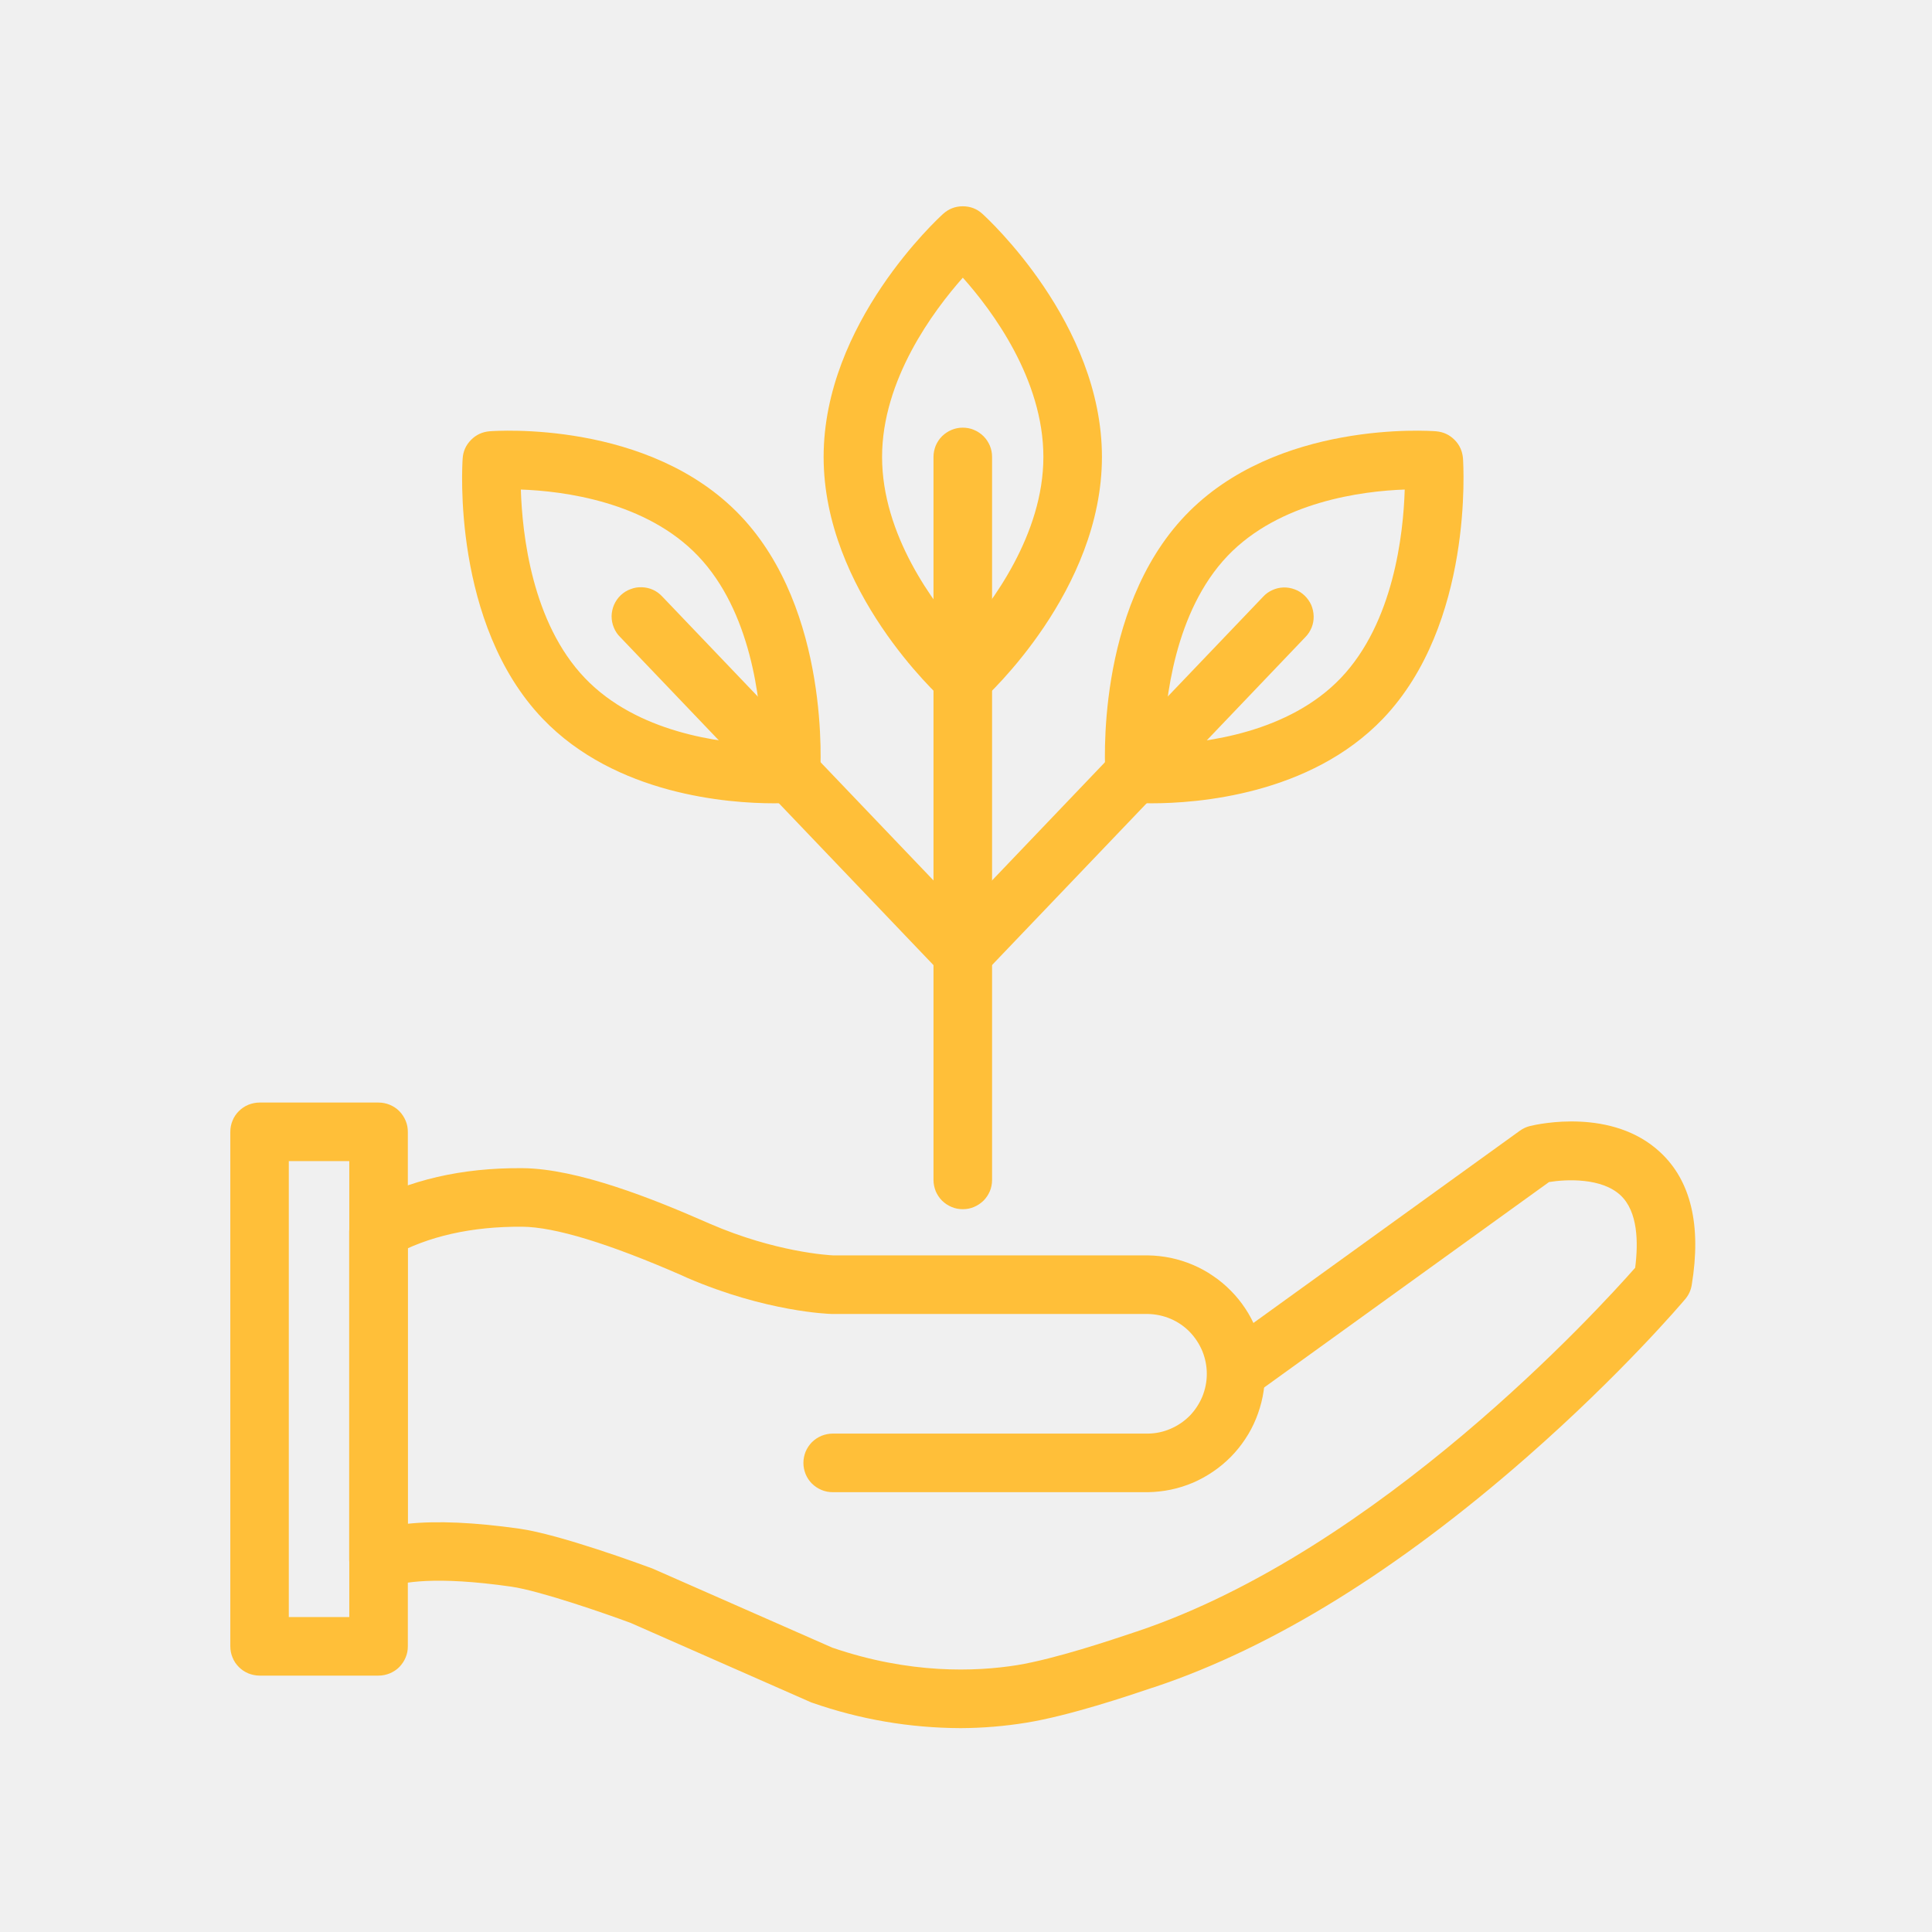
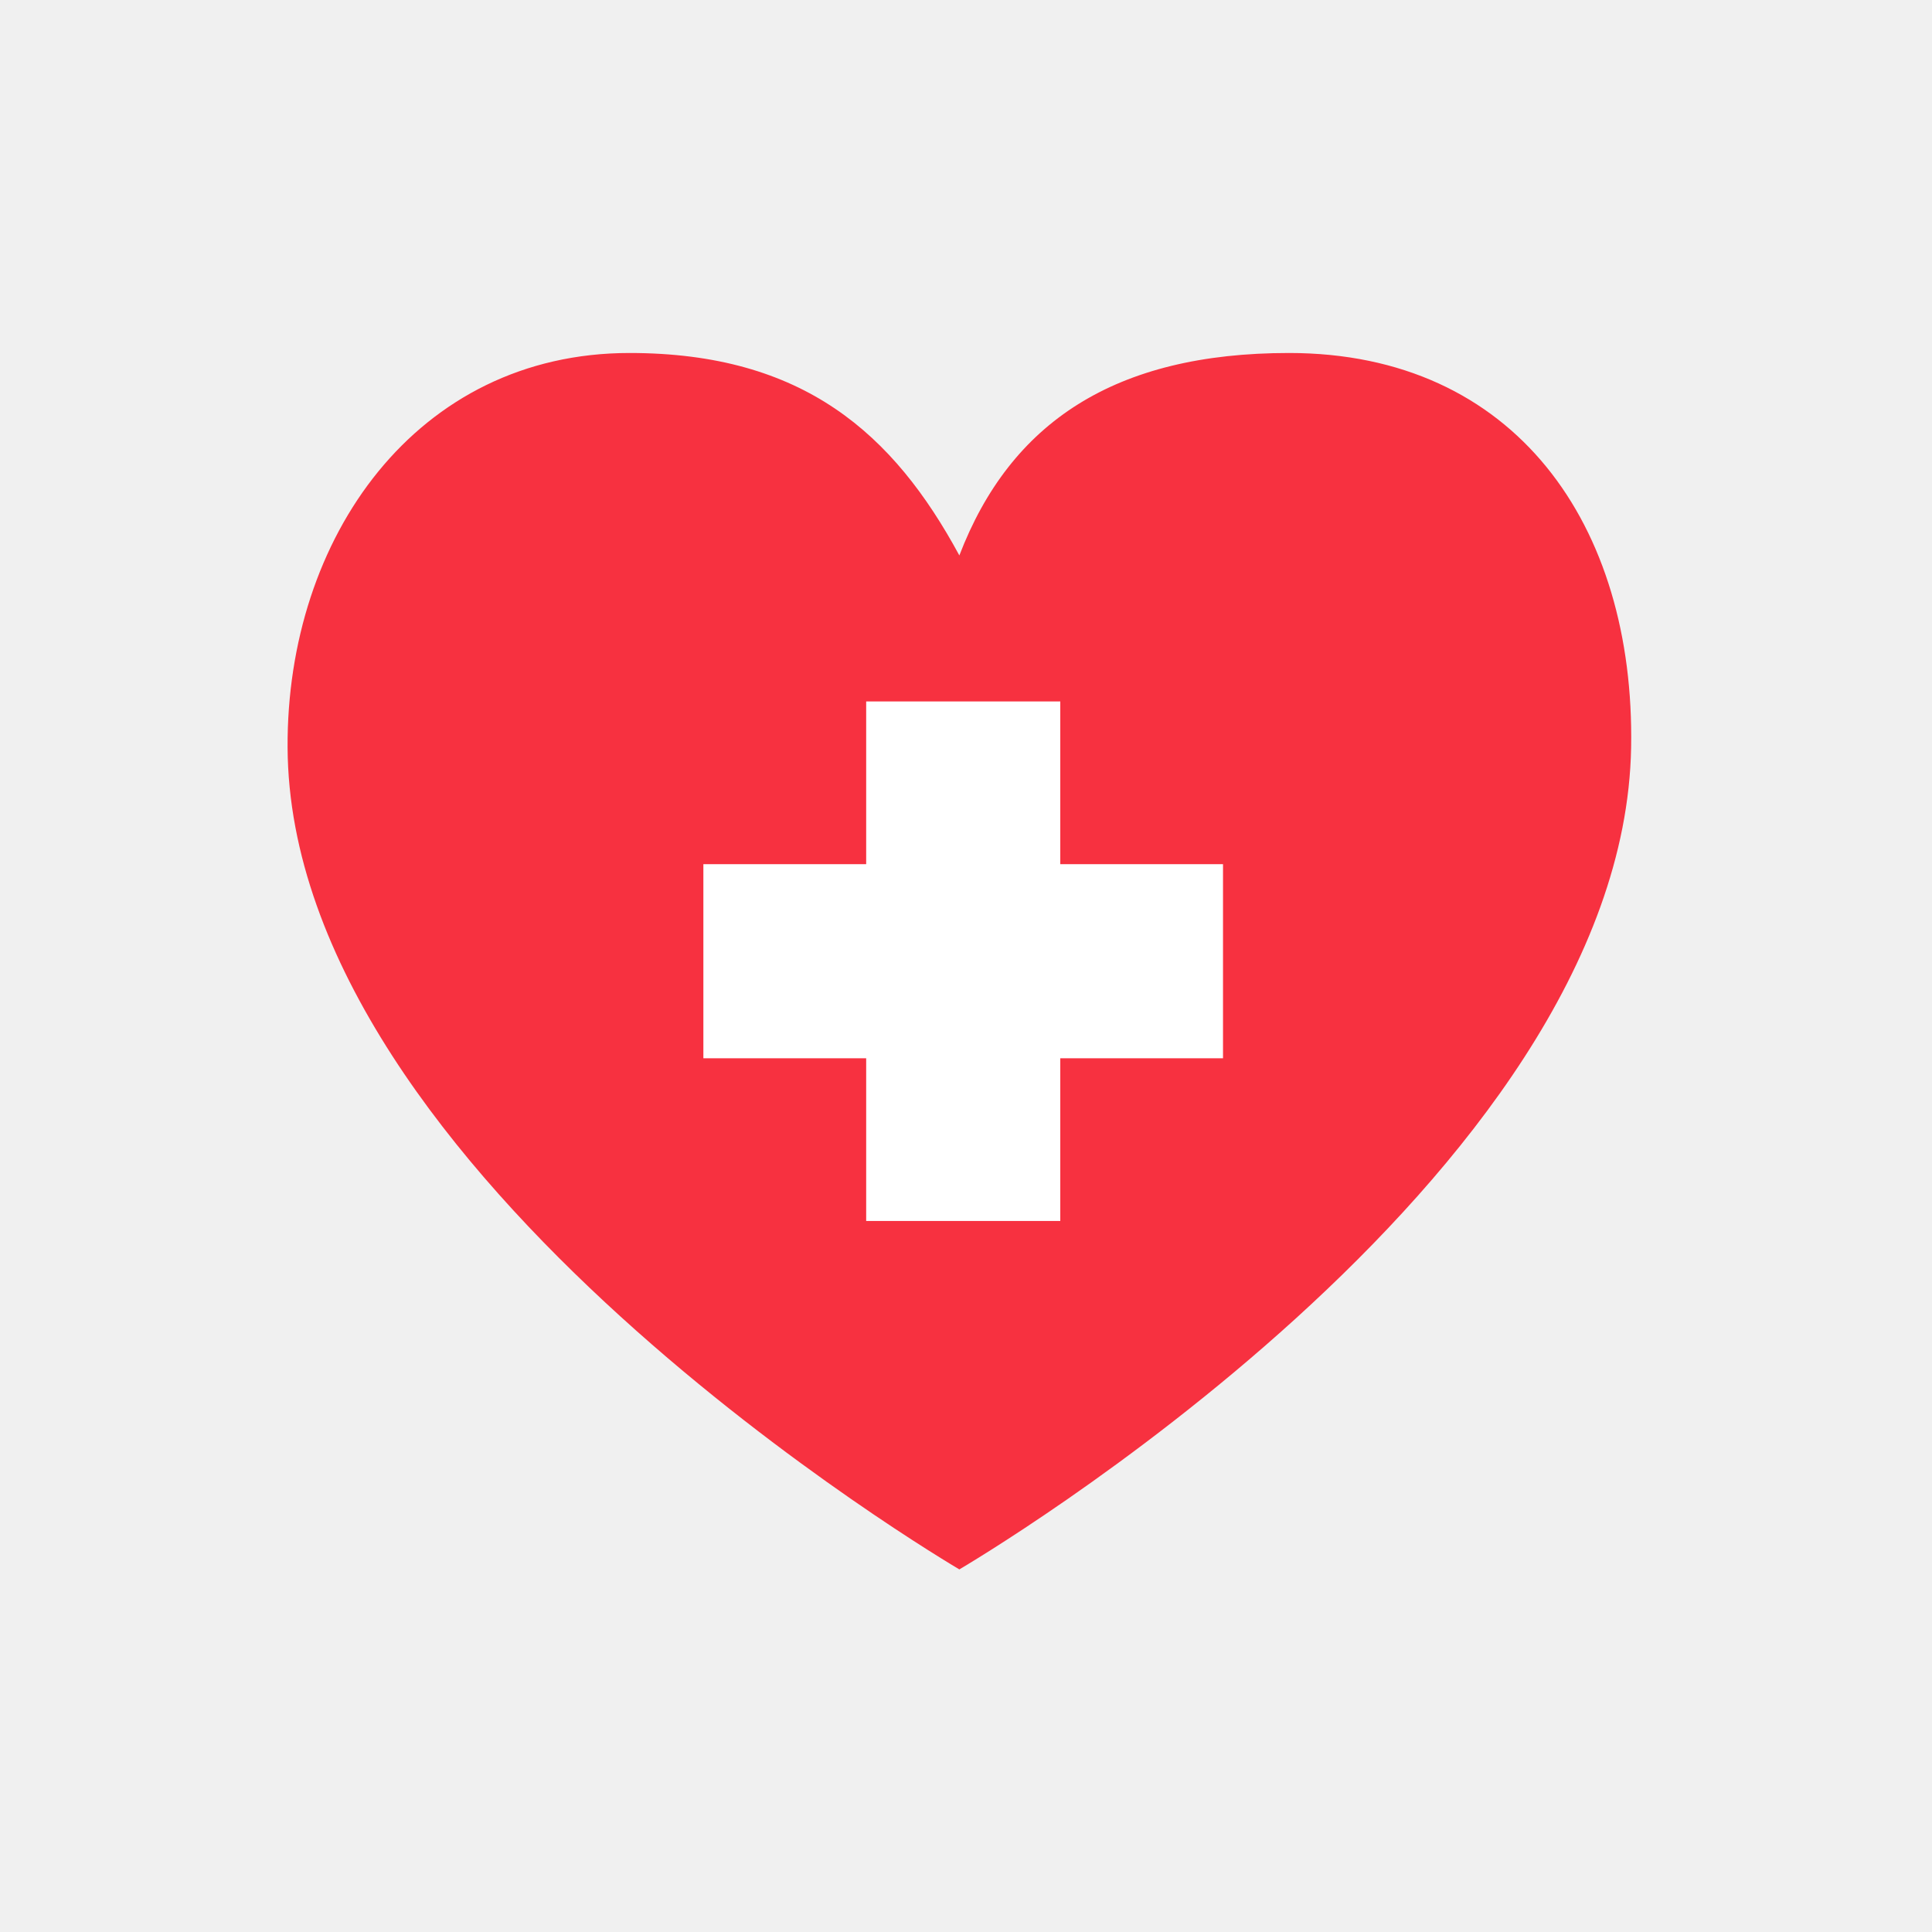
- <svg xmlns="http://www.w3.org/2000/svg" width="100" zoomAndPan="magnify" viewBox="0 0 75 75" height="100" preserveAspectRatio="xMidYMid meet" version="1.0">
+ <svg xmlns="http://www.w3.org/2000/svg" width="100" zoomAndPan="magnify" viewBox="0 0 75 75" height="100" preserveAspectRatio="xMidYMid meet" version="1.2">
  <defs>
-     <clipPath id="8ada5f1897">
-       <path d="M 13 43 L 65.938 43 L 65.938 67.152 L 13 67.152 Z M 13 43 " clip-rule="nonzero" />
-     </clipPath>
-     <clipPath id="1e876b8577">
-       <path d="M 8.938 42 L 16 42 L 16 66 L 8.938 66 Z M 8.938 42 " clip-rule="nonzero" />
+     <clipPath id="48d54aa5b0">
+       <path d="M 11.117 13.691 L 63.617 13.691 L 63.617 60.941 L 11.117 60.941 Z M 11.117 13.691 " />
    </clipPath>
  </defs>
-   <g clip-path="url(#8ada5f1897)">
-     <path fill="#ffbf39" d="M 37.293 67.086 C 35.312 67.078 33.391 66.75 31.523 66.098 C 31.492 66.086 31.465 66.078 31.434 66.062 L 24.488 63.004 C 23.543 62.652 20.961 61.754 19.848 61.594 C 16.875 61.168 15.594 61.426 15.094 61.613 C 14.922 61.68 14.738 61.703 14.555 61.68 C 14.367 61.656 14.199 61.594 14.047 61.484 C 13.891 61.379 13.77 61.242 13.684 61.078 C 13.598 60.91 13.555 60.734 13.555 60.547 L 13.555 47.82 C 13.555 47.672 13.586 47.523 13.641 47.387 C 13.699 47.246 13.781 47.125 13.887 47.016 C 13.996 46.91 14.117 46.828 14.258 46.77 C 14.395 46.715 14.543 46.684 14.691 46.684 C 14.844 46.684 14.988 46.715 15.125 46.77 C 15.266 46.828 15.387 46.91 15.496 47.016 C 15.602 47.125 15.684 47.246 15.742 47.387 C 15.801 47.523 15.828 47.672 15.828 47.82 L 15.828 59.152 C 16.973 59.031 18.426 59.098 20.168 59.344 C 21.742 59.566 24.949 60.75 25.312 60.883 C 25.332 60.891 25.352 60.898 25.375 60.91 L 32.309 63.961 C 35.312 64.992 37.863 64.898 39.48 64.641 C 40.969 64.398 43.168 63.656 43.996 63.379 L 44.137 63.332 C 53.527 60.184 62.055 50.828 63.477 49.215 C 63.605 48.223 63.582 47.031 62.91 46.402 C 62.176 45.715 60.805 45.777 60.133 45.887 L 48.914 53.977 C 48.789 54.066 48.656 54.125 48.508 54.16 C 48.363 54.195 48.215 54.199 48.066 54.176 C 47.918 54.152 47.777 54.102 47.648 54.02 C 47.523 53.941 47.414 53.84 47.324 53.719 C 47.238 53.598 47.176 53.461 47.141 53.316 C 47.105 53.168 47.102 53.02 47.125 52.871 C 47.148 52.723 47.203 52.586 47.281 52.457 C 47.359 52.328 47.461 52.219 47.582 52.133 L 59 43.895 C 59.121 43.809 59.254 43.746 59.398 43.711 C 59.723 43.633 62.594 43 64.449 44.73 C 65.641 45.836 66.055 47.57 65.672 49.887 C 65.637 50.094 65.555 50.273 65.418 50.434 C 65.32 50.551 62.973 53.32 59.27 56.566 C 54.27 60.949 49.422 63.949 44.855 65.48 L 44.719 65.523 C 43.844 65.82 41.516 66.605 39.84 66.875 C 38.996 67.012 38.148 67.082 37.293 67.086 Z M 37.293 67.086 " fill-opacity="1" fill-rule="nonzero" />
+   <g id="66de464fc9">
+     <g clip-rule="nonzero" clip-path="url(#48d54aa5b0)">
+       <path style=" stroke:none;fill-rule:nonzero;fill:#f73140;fill-opacity:1;" d="M 63.32 29.016 C 63.473 20.391 58.824 13.703 50.039 13.703 C 43.289 13.703 39.227 16.387 37.242 21.562 C 34.688 16.84 31.191 13.703 24.441 13.703 C 16.168 13.703 11.121 20.871 11.164 29.016 C 11.246 45.625 36.883 60.707 37.238 60.922 L 37.238 60.926 L 37.242 60.922 L 37.246 60.926 L 37.246 60.922 C 37.598 60.707 63.023 45.797 63.32 29.016 " />
+     </g>
+     <path style=" stroke:none;fill-rule:nonzero;fill:#ffffff;fill-opacity:1;" d="M 47.477 33.547 L 41.16 33.547 L 41.16 27.23 L 33.625 27.23 L 33.625 33.547 L 27.305 33.547 L 27.305 41.082 L 33.625 41.082 L 33.625 47.398 L 41.16 47.398 L 41.16 41.082 L 47.477 41.082 L 47.477 33.547 " />
  </g>
-   <path fill="#ffbf39" d="M 44.566 57.926 L 32.324 57.926 C 32.176 57.926 32.027 57.898 31.891 57.84 C 31.75 57.781 31.629 57.699 31.52 57.594 C 31.414 57.488 31.332 57.363 31.273 57.223 C 31.219 57.086 31.188 56.941 31.188 56.789 C 31.188 56.641 31.219 56.492 31.273 56.355 C 31.332 56.215 31.414 56.094 31.52 55.984 C 31.629 55.879 31.75 55.797 31.891 55.738 C 32.027 55.684 32.176 55.652 32.324 55.652 L 44.566 55.652 C 44.871 55.648 45.164 55.586 45.441 55.465 C 45.723 55.344 45.969 55.176 46.184 54.961 C 46.395 54.742 46.559 54.492 46.676 54.211 C 46.789 53.93 46.848 53.637 46.848 53.332 C 46.848 53.027 46.789 52.734 46.676 52.453 C 46.559 52.172 46.395 51.922 46.184 51.703 C 45.969 51.484 45.723 51.316 45.441 51.195 C 45.164 51.078 44.871 51.016 44.566 51.008 L 32.293 51.008 C 32.191 51.008 29.73 50.926 26.66 49.598 L 26.473 49.512 C 23.629 48.27 21.539 47.629 20.266 47.621 C 18.312 47.609 16.621 47.988 15.246 48.75 C 15.113 48.82 14.973 48.867 14.824 48.883 C 14.676 48.898 14.527 48.887 14.383 48.848 C 14.238 48.805 14.105 48.738 13.988 48.645 C 13.871 48.551 13.773 48.438 13.703 48.305 C 13.629 48.172 13.586 48.031 13.566 47.883 C 13.551 47.73 13.562 47.586 13.605 47.441 C 13.645 47.297 13.715 47.164 13.809 47.047 C 13.902 46.93 14.016 46.832 14.145 46.762 C 15.863 45.809 17.926 45.328 20.281 45.348 C 22.422 45.363 25.359 46.543 27.383 47.43 L 27.562 47.508 C 30.105 48.609 32.172 48.727 32.348 48.734 L 44.566 48.734 C 44.867 48.738 45.16 48.773 45.453 48.832 C 45.746 48.895 46.031 48.984 46.309 49.102 C 46.582 49.219 46.844 49.359 47.09 49.531 C 47.34 49.699 47.566 49.887 47.777 50.102 C 47.988 50.312 48.176 50.547 48.34 50.793 C 48.508 51.043 48.645 51.309 48.758 51.586 C 48.871 51.863 48.957 52.148 49.016 52.441 C 49.074 52.734 49.105 53.031 49.105 53.328 C 49.105 53.629 49.074 53.926 49.016 54.219 C 48.957 54.512 48.871 54.797 48.758 55.074 C 48.645 55.352 48.508 55.613 48.34 55.863 C 48.176 56.113 47.988 56.344 47.777 56.559 C 47.566 56.77 47.34 56.961 47.09 57.129 C 46.844 57.297 46.582 57.441 46.309 57.559 C 46.031 57.676 45.746 57.766 45.453 57.828 C 45.16 57.887 44.867 57.922 44.566 57.926 Z M 44.566 57.926 " fill-opacity="1" fill-rule="nonzero" />
-   <g clip-path="url(#1e876b8577)">
-     <path fill="#ffbf39" d="M 14.695 65.047 L 10.074 65.047 C 9.926 65.047 9.781 65.016 9.641 64.961 C 9.5 64.902 9.379 64.82 9.273 64.715 C 9.164 64.605 9.082 64.484 9.027 64.344 C 8.969 64.207 8.941 64.062 8.941 63.91 L 8.941 43.938 C 8.941 43.785 8.969 43.641 9.027 43.504 C 9.082 43.363 9.164 43.242 9.273 43.133 C 9.379 43.027 9.5 42.945 9.641 42.887 C 9.781 42.832 9.926 42.801 10.074 42.801 L 14.695 42.801 C 14.848 42.801 14.992 42.832 15.129 42.887 C 15.27 42.945 15.395 43.027 15.5 43.133 C 15.605 43.242 15.688 43.363 15.746 43.504 C 15.805 43.641 15.832 43.785 15.832 43.938 L 15.832 63.91 C 15.832 64.062 15.805 64.207 15.746 64.344 C 15.688 64.484 15.605 64.605 15.5 64.715 C 15.395 64.82 15.27 64.902 15.129 64.961 C 14.992 65.016 14.848 65.047 14.695 65.047 Z M 11.211 62.773 L 13.559 62.773 L 13.559 45.074 L 11.211 45.074 Z M 11.211 62.773 " fill-opacity="1" fill-rule="nonzero" />
-   </g>
-   <path fill="#ffbf39" d="M 37.375 27.469 C 37.086 27.469 36.832 27.371 36.613 27.176 C 36.426 27.004 31.973 22.93 31.973 17.738 C 31.973 12.547 36.426 8.473 36.613 8.301 C 36.832 8.105 37.086 8.008 37.375 8.008 C 37.668 8.008 37.922 8.105 38.137 8.301 C 38.324 8.473 42.777 12.547 42.777 17.738 C 42.777 22.93 38.324 27.004 38.137 27.176 C 37.922 27.371 37.668 27.469 37.375 27.469 Z M 37.375 10.781 C 36.242 12.059 34.242 14.738 34.242 17.738 C 34.242 20.758 36.238 23.426 37.371 24.699 C 38.504 23.422 40.504 20.742 40.504 17.738 C 40.504 14.719 38.512 12.051 37.375 10.777 Z M 37.375 10.781 " fill-opacity="1" fill-rule="nonzero" />
-   <path fill="#ffbf39" d="M 30.039 31.184 C 28.285 31.184 23.898 30.863 21.062 27.895 C 17.547 24.215 17.941 18.055 17.961 17.793 C 17.98 17.512 18.09 17.273 18.289 17.074 C 18.484 16.875 18.727 16.766 19.004 16.742 C 19.258 16.723 25.199 16.305 28.734 20.008 C 32.246 23.688 31.852 29.848 31.836 30.109 C 31.812 30.387 31.703 30.629 31.508 30.828 C 31.309 31.027 31.07 31.137 30.789 31.16 C 30.742 31.164 30.473 31.184 30.039 31.184 Z M 30.703 30.027 Z M 20.219 19.004 C 20.273 20.723 20.645 24.172 22.707 26.324 C 24.723 28.434 27.938 28.84 29.578 28.898 C 29.527 27.18 29.152 23.73 27.094 21.578 C 25.078 19.469 21.863 19.062 20.219 19.004 Z M 20.219 19.004 " fill-opacity="1" fill-rule="nonzero" />
-   <path fill="#ffbf39" d="M 37.375 38.145 C 37.039 38.145 36.758 38.023 36.531 37.773 L 24.078 24.734 C 23.969 24.629 23.887 24.504 23.828 24.359 C 23.77 24.219 23.742 24.07 23.742 23.918 C 23.746 23.766 23.777 23.617 23.836 23.48 C 23.898 23.34 23.984 23.215 24.094 23.109 C 24.207 23.004 24.332 22.922 24.477 22.871 C 24.617 22.816 24.766 22.789 24.918 22.797 C 25.07 22.801 25.219 22.836 25.355 22.898 C 25.496 22.965 25.617 23.055 25.719 23.168 L 38.195 36.227 C 38.352 36.391 38.453 36.582 38.492 36.809 C 38.535 37.031 38.508 37.246 38.422 37.457 C 38.332 37.664 38.191 37.832 38 37.957 C 37.812 38.082 37.602 38.145 37.375 38.145 Z M 37.375 38.145 " fill-opacity="1" fill-rule="nonzero" />
-   <path fill="#ffbf39" d="M 44.711 31.184 C 44.281 31.184 44.008 31.164 43.957 31.16 C 43.68 31.137 43.438 31.027 43.242 30.828 C 43.043 30.629 42.934 30.387 42.914 30.109 C 42.895 29.848 42.5 23.688 46.016 20.008 C 49.551 16.305 55.496 16.723 55.746 16.742 C 56.027 16.766 56.266 16.875 56.465 17.074 C 56.664 17.273 56.77 17.516 56.793 17.793 C 56.809 18.055 57.203 24.215 53.691 27.895 C 50.852 30.863 46.465 31.184 44.711 31.184 Z M 54.531 19.004 C 52.887 19.062 49.672 19.469 47.656 21.578 C 45.602 23.73 45.227 27.176 45.172 28.898 C 46.812 28.84 50.031 28.434 52.047 26.324 C 54.102 24.172 54.48 20.723 54.531 19.004 Z M 54.531 19.004 " fill-opacity="1" fill-rule="nonzero" />
-   <path fill="#ffbf39" d="M 37.375 38.145 C 37.227 38.145 37.078 38.117 36.941 38.059 C 36.801 38.004 36.68 37.922 36.57 37.812 C 36.465 37.707 36.383 37.586 36.324 37.445 C 36.27 37.305 36.238 37.16 36.238 37.012 C 36.238 36.707 36.344 36.445 36.555 36.227 L 43.203 29.266 C 43.211 29.258 43.219 29.25 43.227 29.242 L 49.031 23.168 C 49.133 23.055 49.254 22.969 49.395 22.906 C 49.531 22.844 49.676 22.809 49.828 22.805 C 49.98 22.801 50.125 22.828 50.27 22.883 C 50.41 22.934 50.535 23.016 50.645 23.121 C 50.754 23.227 50.84 23.348 50.902 23.484 C 50.961 23.625 50.992 23.77 50.996 23.922 C 51 24.074 50.973 24.219 50.918 24.359 C 50.859 24.5 50.781 24.625 50.672 24.734 L 44.891 30.789 L 44.867 30.812 L 38.207 37.781 C 37.984 38.023 37.707 38.148 37.375 38.145 Z M 37.375 38.145 " fill-opacity="1" fill-rule="nonzero" />
-   <path fill="#ffbf39" d="M 37.375 46.941 C 37.227 46.941 37.078 46.914 36.941 46.855 C 36.801 46.797 36.68 46.715 36.57 46.609 C 36.465 46.504 36.383 46.379 36.324 46.242 C 36.27 46.102 36.238 45.957 36.238 45.805 L 36.238 17.734 C 36.238 17.586 36.27 17.441 36.324 17.301 C 36.383 17.164 36.465 17.039 36.57 16.934 C 36.68 16.828 36.801 16.746 36.941 16.688 C 37.078 16.629 37.227 16.602 37.375 16.602 C 37.527 16.602 37.672 16.629 37.809 16.688 C 37.949 16.746 38.07 16.828 38.18 16.934 C 38.285 17.039 38.367 17.164 38.426 17.301 C 38.484 17.441 38.512 17.586 38.512 17.734 L 38.512 45.805 C 38.512 45.957 38.484 46.102 38.426 46.242 C 38.367 46.379 38.285 46.504 38.18 46.609 C 38.07 46.715 37.949 46.797 37.809 46.855 C 37.672 46.914 37.527 46.941 37.375 46.941 Z M 37.375 46.941 " fill-opacity="1" fill-rule="nonzero" />
</svg>
